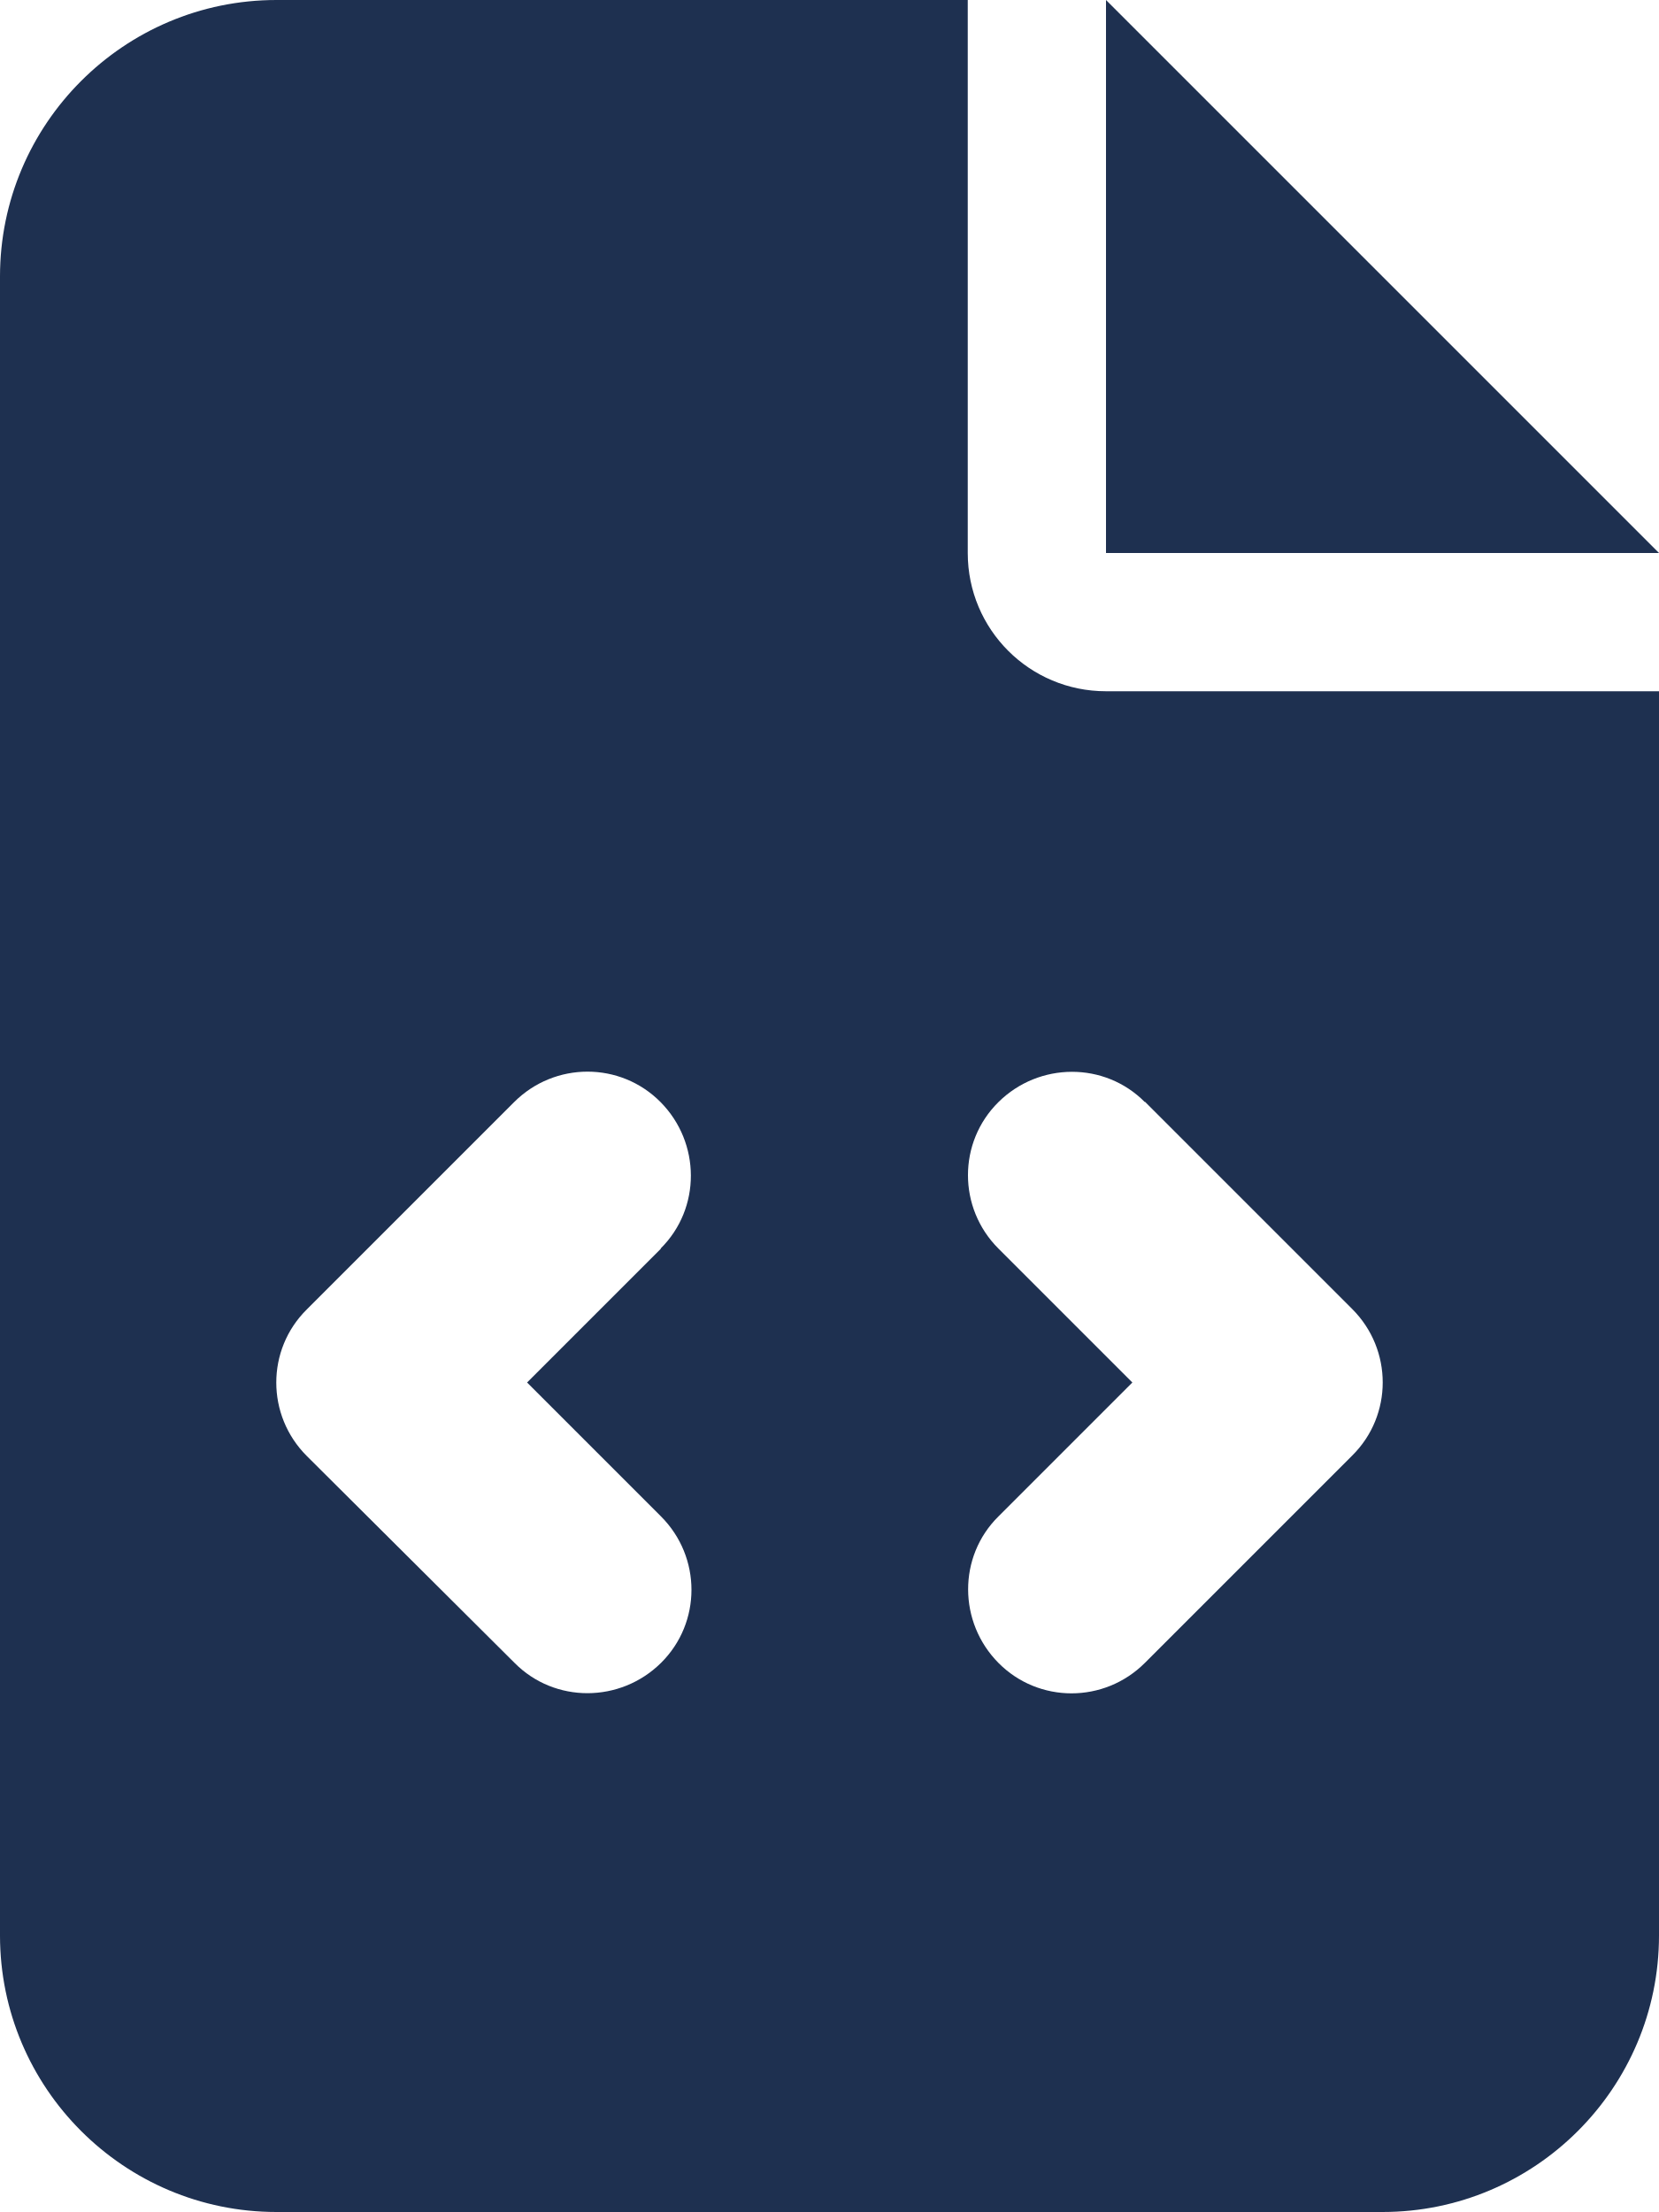
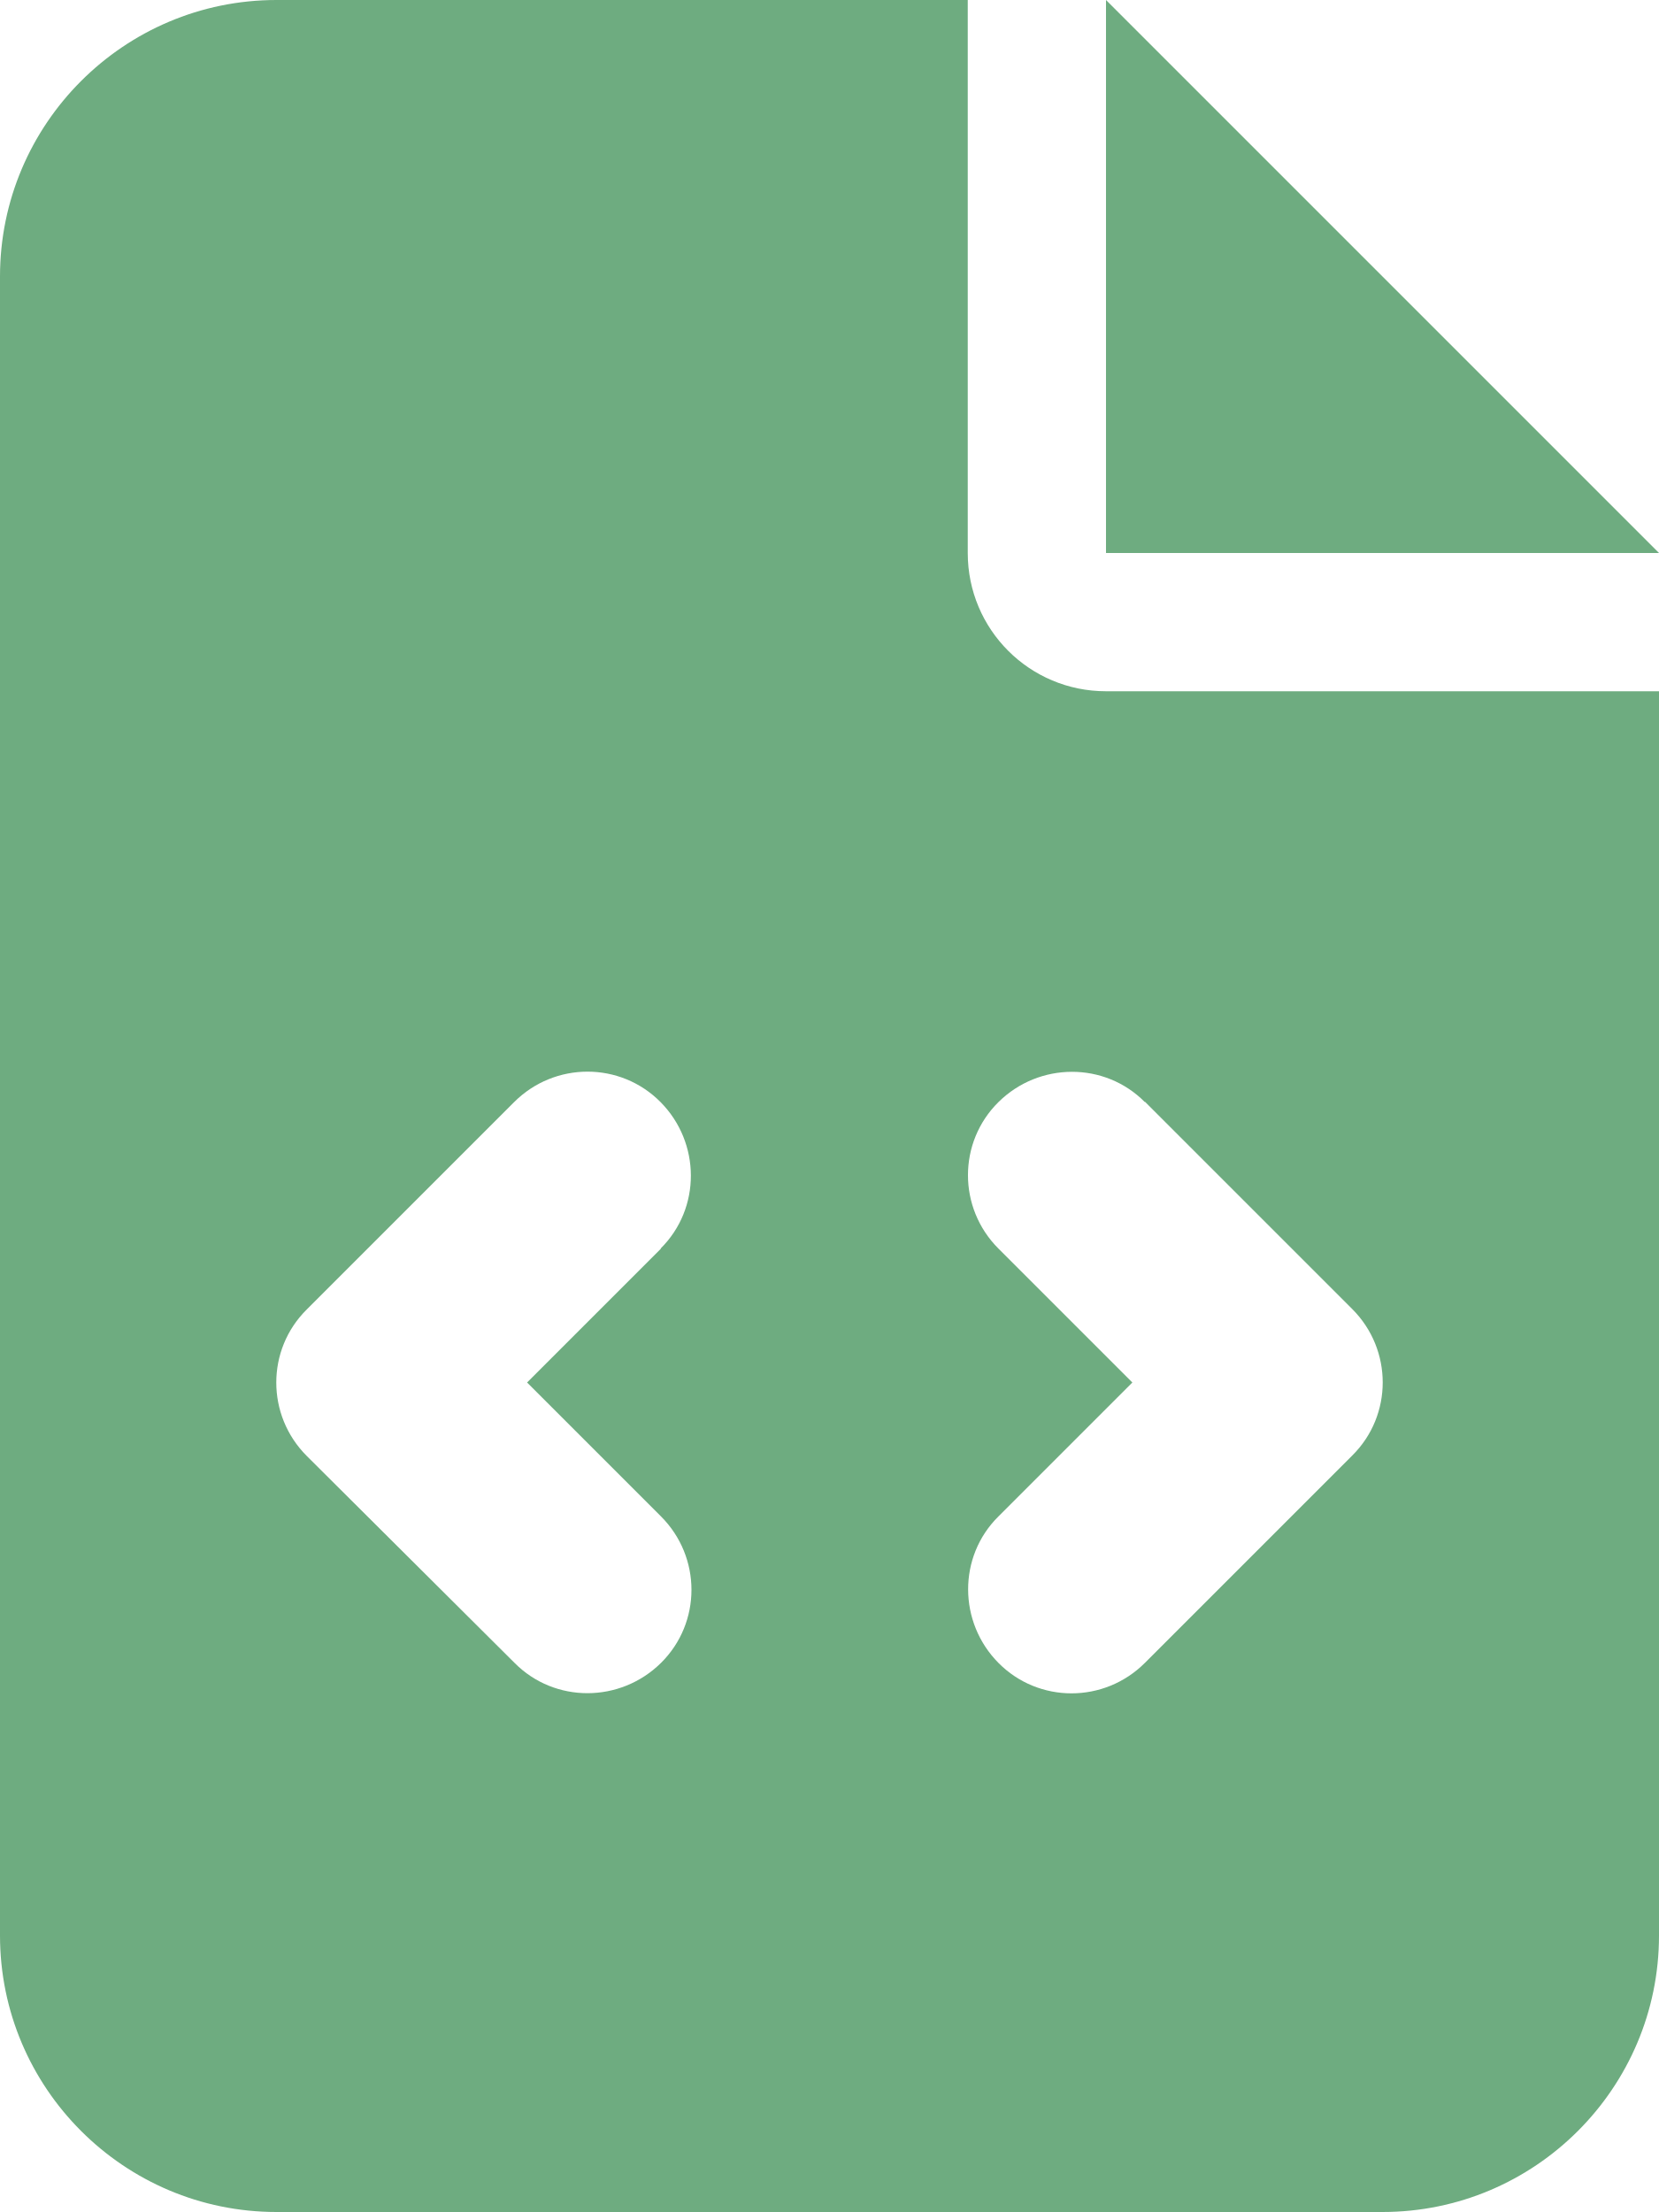
<svg xmlns="http://www.w3.org/2000/svg" height="16" width="12" viewBox="0 0 384 512">
-   <path opacity="1" fill="#1E3050" d="M64 0C28.7 0 0 28.7 0 64V448c0 35.3 28.7 64 64 64H320c35.3 0 64-28.7 64-64V160H256c-17.7 0-32-14.3-32-32V0H64zM256 0V128H384L256 0zM153 289l-31 31 31 31c9.4 9.4 9.4 24.6 0 33.9s-24.6 9.4-33.9 0L71 337c-9.4-9.4-9.4-24.6 0-33.9l48-48c9.4-9.4 24.6-9.4 33.9 0s9.4 24.6 0 33.9zM265 255l48 48c9.4 9.4 9.4 24.6 0 33.9l-48 48c-9.4 9.4-24.6 9.4-33.9 0s-9.4-24.6 0-33.9l31-31-31-31c-9.4-9.4-9.4-24.6 0-33.9s24.6-9.4 33.9 0z" />
+   <path fill="#6EAC80" d="M64 0C28.7 0 0 28.7 0 64v384c0 35.3 28.7 64 64 64h256c35.3 0 64-28.7 64-64V160H256c-17.7 0-32-14.3-32-32V0zm192 0v128h128zM153 289l-31 31 31 31c9.4 9.4 9.4 24.6 0 33.9s-24.6 9.4-33.9 0L71 337c-9.4-9.4-9.4-24.6 0-33.9l48-48c9.4-9.4 24.6-9.4 33.9 0s9.4 24.6 0 33.9zm112-34 48 48c9.4 9.4 9.4 24.6 0 33.9l-48 48c-9.4 9.4-24.6 9.4-33.9 0s-9.4-24.6 0-33.9l31-31-31-31c-9.4-9.4-9.4-24.6 0-33.9s24.6-9.4 33.9 0z" />
</svg>
